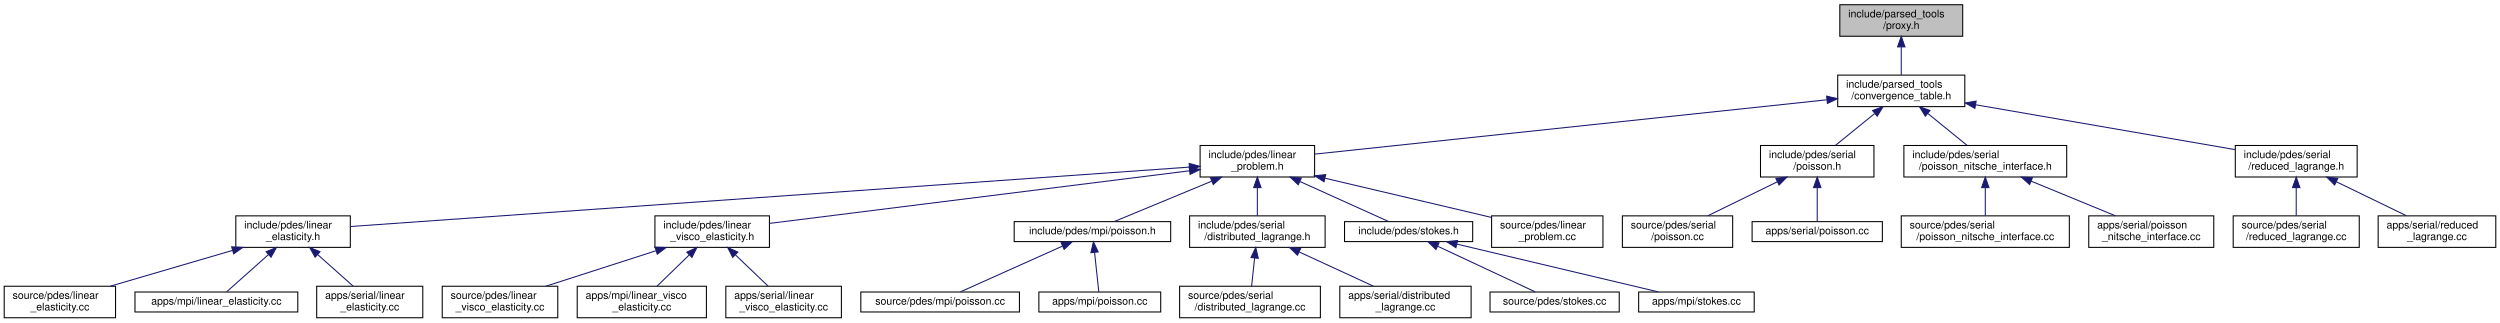
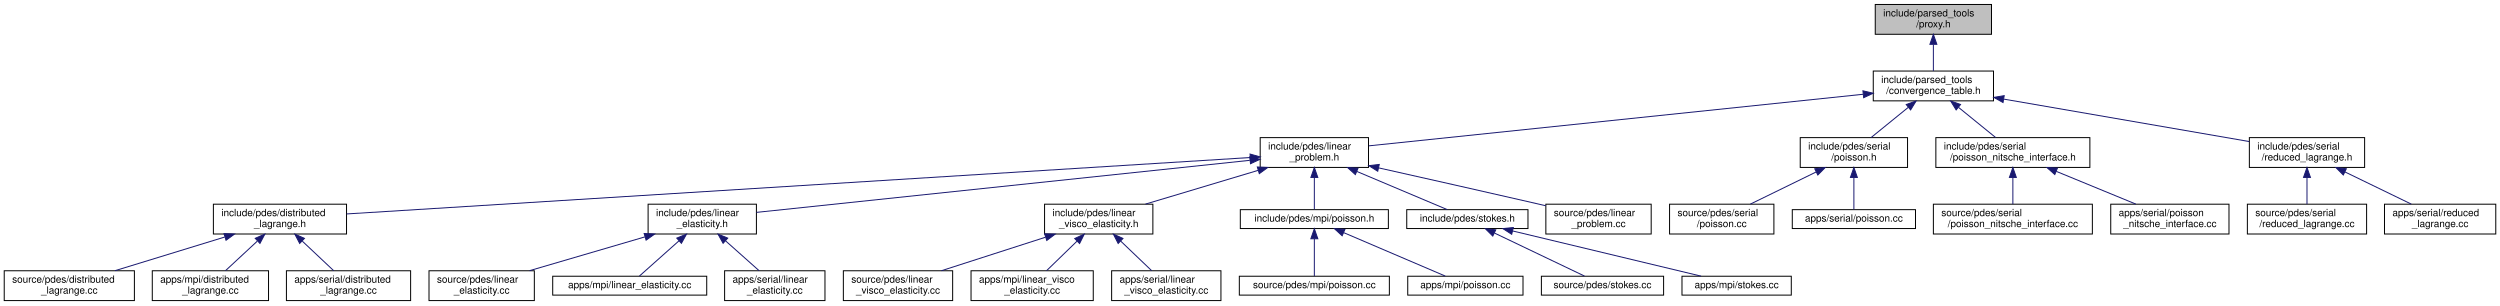
- <svg xmlns="http://www.w3.org/2000/svg" xmlns:xlink="http://www.w3.org/1999/xlink" width="2380pt" height="307pt" viewBox="0.00 0.00 2380.00 307.00">
+ <svg xmlns="http://www.w3.org/2000/svg" xmlns:xlink="http://www.w3.org/1999/xlink" width="2516pt" height="307pt" viewBox="0.00 0.00 2515.50 307.00">
  <g id="graph0" class="graph" transform="scale(1 1) rotate(0) translate(4 303)">
    <g id="node1" class="node">
      <g id="a_node1">
        <a xlink:title=" ">
-           <polygon fill="#bfbfbf" stroke="black" points="1747.5,-268.5 1747.5,-298.5 1864.5,-298.5 1864.5,-268.5 1747.5,-268.5" />
-           <text text-anchor="start" x="1755.5" y="-286.5" font-family="Helvetica,sans-Serif" font-size="10.00">include/parsed_tools</text>
-           <text text-anchor="middle" x="1806" y="-275.5" font-family="Helvetica,sans-Serif" font-size="10.00">/proxy.h</text>
+           <polygon fill="#bfbfbf" stroke="black" points="1883,-268.5 1883,-298.5 2000,-298.5 2000,-268.5 1883,-268.5" />
+           <text text-anchor="start" x="1891" y="-286.5" font-family="Helvetica,sans-Serif" font-size="10.00">include/parsed_tools</text>
+           <text text-anchor="middle" x="1941.5" y="-275.5" font-family="Helvetica,sans-Serif" font-size="10.00">/proxy.h</text>
        </a>
      </g>
    </g>
    <g id="node2" class="node">
      <g id="a_node2">
        <a xlink:href="convergence__table_8h.html" target="_top" xlink:title=" ">
-           <polygon fill="none" stroke="black" points="1745.5,-201.5 1745.5,-231.5 1866.5,-231.5 1866.5,-201.5 1745.5,-201.5" />
-           <text text-anchor="start" x="1753.5" y="-219.5" font-family="Helvetica,sans-Serif" font-size="10.00">include/parsed_tools</text>
-           <text text-anchor="middle" x="1806" y="-208.5" font-family="Helvetica,sans-Serif" font-size="10.00">/convergence_table.h</text>
+           <polygon fill="none" stroke="black" points="1881,-201.5 1881,-231.5 2002,-231.5 2002,-201.5 1881,-201.5" />
+           <text text-anchor="start" x="1889" y="-219.5" font-family="Helvetica,sans-Serif" font-size="10.00">include/parsed_tools</text>
+           <text text-anchor="middle" x="1941.5" y="-208.5" font-family="Helvetica,sans-Serif" font-size="10.00">/convergence_table.h</text>
        </a>
      </g>
    </g>
    <g id="edge1" class="edge">
-       <path fill="none" stroke="midnightblue" d="M1806,-258.11C1806,-249.15 1806,-239.32 1806,-231.58" />
-       <polygon fill="midnightblue" stroke="midnightblue" points="1802.5,-258.4 1806,-268.4 1809.5,-258.4 1802.5,-258.4" />
+       <path fill="none" stroke="midnightblue" d="M1941.5,-258.11C1941.5,-249.15 1941.5,-239.32 1941.5,-231.58" />
+       <polygon fill="midnightblue" stroke="midnightblue" points="1938,-258.4 1941.5,-268.4 1945,-258.4 1938,-258.4" />
    </g>
    <g id="node3" class="node">
      <g id="a_node3">
        <a xlink:href="linear__problem_8h.html" target="_top" xlink:title=" ">
-           <polygon fill="none" stroke="black" points="1138.5,-134.5 1138.5,-164.5 1247.5,-164.5 1247.5,-134.5 1138.5,-134.5" />
-           <text text-anchor="start" x="1146.5" y="-152.5" font-family="Helvetica,sans-Serif" font-size="10.00">include/pdes/linear</text>
-           <text text-anchor="middle" x="1193" y="-141.5" font-family="Helvetica,sans-Serif" font-size="10.00">_problem.h</text>
+           <polygon fill="none" stroke="black" points="1264,-134.5 1264,-164.5 1373,-164.5 1373,-134.5 1264,-134.5" />
+           <text text-anchor="start" x="1272" y="-152.5" font-family="Helvetica,sans-Serif" font-size="10.00">include/pdes/linear</text>
+           <text text-anchor="middle" x="1318.5" y="-141.5" font-family="Helvetica,sans-Serif" font-size="10.00">_problem.h</text>
        </a>
      </g>
    </g>
    <g id="edge2" class="edge">
-       <path fill="none" stroke="midnightblue" d="M1735.15,-207.99C1611.48,-194.87 1358.84,-168.08 1247.62,-156.29" />
-       <polygon fill="midnightblue" stroke="midnightblue" points="1734.95,-211.49 1745.26,-209.06 1735.69,-204.52 1734.95,-211.49" />
+       <path fill="none" stroke="midnightblue" d="M1870.65,-208.11C1745.17,-195.02 1486.43,-168.02 1373.38,-156.23" />
+       <polygon fill="midnightblue" stroke="midnightblue" points="1870.6,-211.62 1880.91,-209.18 1871.33,-204.66 1870.6,-211.62" />
+     </g>
+     <g id="node23" class="node">
+       <g id="a_node23">
+         <a xlink:href="serial_2poisson_8h.html" target="_top" xlink:title=" ">
+           <polygon fill="none" stroke="black" points="1807.5,-134.5 1807.5,-164.5 1915.5,-164.5 1915.5,-134.5 1807.5,-134.5" />
+           <text text-anchor="start" x="1815.5" y="-152.5" font-family="Helvetica,sans-Serif" font-size="10.00">include/pdes/serial</text>
+           <text text-anchor="middle" x="1861.5" y="-141.5" font-family="Helvetica,sans-Serif" font-size="10.00">/poisson.h</text>
+         </a>
+       </g>
+     </g>
+     <g id="edge22" class="edge">
+       <path fill="none" stroke="midnightblue" d="M1916.13,-194.88C1903.97,-185.01 1889.72,-173.43 1878.82,-164.58" />
+       <polygon fill="midnightblue" stroke="midnightblue" points="1914.17,-197.81 1924.14,-201.4 1918.59,-192.37 1914.17,-197.81" />
+     </g>
+     <g id="node26" class="node">
+       <g id="a_node26">
+         <a xlink:href="poisson__nitsche__interface_8h.html" target="_top" xlink:title=" ">
+           <polygon fill="none" stroke="black" points="1944,-134.5 1944,-164.5 2099,-164.5 2099,-134.5 1944,-134.5" />
+           <text text-anchor="start" x="1952" y="-152.5" font-family="Helvetica,sans-Serif" font-size="10.00">include/pdes/serial</text>
+           <text text-anchor="middle" x="2021.5" y="-141.5" font-family="Helvetica,sans-Serif" font-size="10.00">/poisson_nitsche_interface.h</text>
+         </a>
+       </g>
+     </g>
+     <g id="edge25" class="edge">
+       <path fill="none" stroke="midnightblue" d="M1966.87,-194.88C1979.03,-185.01 1993.28,-173.43 2004.18,-164.58" />
+       <polygon fill="midnightblue" stroke="midnightblue" points="1964.41,-192.37 1958.86,-201.4 1968.83,-197.81 1964.41,-192.37" />
+     </g>
+     <g id="node29" class="node">
+       <g id="a_node29">
+         <a xlink:href="reduced__lagrange_8h.html" target="_top" xlink:title=" ">
+           <polygon fill="none" stroke="black" points="2259.5,-134.5 2259.5,-164.5 2375.5,-164.5 2375.5,-134.5 2259.5,-134.5" />
+           <text text-anchor="start" x="2267.5" y="-152.5" font-family="Helvetica,sans-Serif" font-size="10.00">include/pdes/serial</text>
+           <text text-anchor="middle" x="2317.5" y="-141.5" font-family="Helvetica,sans-Serif" font-size="10.00">/reduced_lagrange.h</text>
+         </a>
+       </g>
+     </g>
+     <g id="edge28" class="edge">
+       <path fill="none" stroke="midnightblue" d="M2012.59,-203.21C2084,-190.87 2192.74,-172.07 2259.23,-160.57" />
+       <polygon fill="midnightblue" stroke="midnightblue" points="2011.59,-199.83 2002.33,-204.98 2012.78,-206.73 2011.59,-199.83" />
+     </g>
+     <g id="node4" class="node">
+       <g id="a_node4">
+         <a xlink:href="distributed__lagrange_8h.html" target="_top" xlink:title=" ">
+           <polygon fill="none" stroke="black" points="210.5,-67.5 210.5,-97.5 344.5,-97.5 344.5,-67.5 210.5,-67.5" />
+           <text text-anchor="start" x="218.5" y="-85.5" font-family="Helvetica,sans-Serif" font-size="10.00">include/pdes/distributed</text>
+           <text text-anchor="middle" x="277.5" y="-74.5" font-family="Helvetica,sans-Serif" font-size="10.00">_lagrange.h</text>
+         </a>
+       </g>
+     </g>
+     <g id="edge3" class="edge">
+       <path fill="none" stroke="midnightblue" d="M1253.83,-144.46C1067.96,-132.86 533.46,-99.48 344.59,-87.69" />
+       <polygon fill="midnightblue" stroke="midnightblue" points="1253.8,-147.97 1264,-145.1 1254.23,-140.98 1253.8,-147.97" />
+     </g>
+     <g id="node8" class="node">
+       <g id="a_node8">
+         <a xlink:href="linear__elasticity_8h.html" target="_top" xlink:title=" ">
+           <polygon fill="none" stroke="black" points="648,-67.5 648,-97.5 757,-97.5 757,-67.5 648,-67.5" />
+           <text text-anchor="start" x="656" y="-85.5" font-family="Helvetica,sans-Serif" font-size="10.00">include/pdes/linear</text>
+           <text text-anchor="middle" x="702.5" y="-74.5" font-family="Helvetica,sans-Serif" font-size="10.00">_elasticity.h</text>
+         </a>
+       </g>
+     </g>
+     <g id="edge7" class="edge">
+       <path fill="none" stroke="midnightblue" d="M1253.53,-141.64C1131.59,-128.78 870.52,-101.23 757.04,-89.26" />
+       <polygon fill="midnightblue" stroke="midnightblue" points="1253.52,-145.16 1263.83,-142.73 1254.26,-138.2 1253.52,-145.16" />
+     </g>
+     <g id="node12" class="node">
+       <g id="a_node12">
+         <a xlink:href="linear__visco__elasticity_8h.html" target="_top" xlink:title=" ">
+           <polygon fill="none" stroke="black" points="1047,-67.5 1047,-97.5 1156,-97.5 1156,-67.5 1047,-67.5" />
+           <text text-anchor="start" x="1055" y="-85.5" font-family="Helvetica,sans-Serif" font-size="10.00">include/pdes/linear</text>
+           <text text-anchor="middle" x="1101.5" y="-74.5" font-family="Helvetica,sans-Serif" font-size="10.00">_visco_elasticity.h</text>
+         </a>
+       </g>
+     </g>
+     <g id="edge11" class="edge">
+       <path fill="none" stroke="midnightblue" d="M1262.01,-131.58C1226.77,-121.02 1181.93,-107.59 1148.61,-97.61" />
+       <polygon fill="midnightblue" stroke="midnightblue" points="1261.1,-134.96 1271.68,-134.48 1263.11,-128.25 1261.1,-134.96" />
+     </g>
+     <g id="node16" class="node">
+       <g id="a_node16">
+         <a xlink:href="mpi_2poisson_8h.html" target="_top" xlink:title=" ">
+           <polygon fill="none" stroke="black" points="1244,-73 1244,-92 1393,-92 1393,-73 1244,-73" />
+           <text text-anchor="middle" x="1318.5" y="-80" font-family="Helvetica,sans-Serif" font-size="10.00">include/pdes/mpi/poisson.h</text>
+         </a>
+       </g>
+     </g>
+     <g id="edge15" class="edge">
+       <path fill="none" stroke="midnightblue" d="M1318.5,-124.25C1318.5,-113.02 1318.5,-100.38 1318.5,-92.19" />
+       <polygon fill="midnightblue" stroke="midnightblue" points="1315,-124.4 1318.5,-134.4 1322,-124.4 1315,-124.4" />
+     </g>
+     <g id="node19" class="node">
+       <g id="a_node19">
+         <a xlink:href="stokes_8h.html" target="_top" xlink:title=" ">
+           <polygon fill="none" stroke="black" points="1411.5,-73 1411.5,-92 1533.5,-92 1533.5,-73 1411.5,-73" />
+           <text text-anchor="middle" x="1472.5" y="-80" font-family="Helvetica,sans-Serif" font-size="10.00">include/pdes/stokes.h</text>
+         </a>
+       </g>
+     </g>
+     <g id="edge18" class="edge">
+       <path fill="none" stroke="midnightblue" d="M1361.24,-130.46C1391,-117.9 1429.32,-101.72 1452.34,-92.01" />
+       <polygon fill="midnightblue" stroke="midnightblue" points="1359.77,-127.28 1351.92,-134.4 1362.49,-133.73 1359.77,-127.28" />
    </g>
    <g id="node22" class="node">
      <g id="a_node22">
-         <a xlink:href="serial_2poisson_8h.html" target="_top" xlink:title=" ">
-           <polygon fill="none" stroke="black" points="1672,-134.5 1672,-164.5 1780,-164.5 1780,-134.5 1672,-134.5" />
-           <text text-anchor="start" x="1680" y="-152.5" font-family="Helvetica,sans-Serif" font-size="10.00">include/pdes/serial</text>
-           <text text-anchor="middle" x="1726" y="-141.5" font-family="Helvetica,sans-Serif" font-size="10.00">/poisson.h</text>
+         <a xlink:href="linear__problem_8cc.html" target="_top" xlink:title=" ">
+           <polygon fill="none" stroke="black" points="1551.5,-67.5 1551.5,-97.5 1657.5,-97.5 1657.5,-67.5 1551.5,-67.5" />
+           <text text-anchor="start" x="1559.5" y="-85.5" font-family="Helvetica,sans-Serif" font-size="10.00">source/pdes/linear</text>
+           <text text-anchor="middle" x="1604.5" y="-74.5" font-family="Helvetica,sans-Serif" font-size="10.00">_problem.cc</text>
        </a>
      </g>
    </g>
    <g id="edge21" class="edge">
-       <path fill="none" stroke="midnightblue" d="M1780.63,-194.88C1768.47,-185.01 1754.22,-173.43 1743.32,-164.58" />
-       <polygon fill="midnightblue" stroke="midnightblue" points="1778.67,-197.81 1788.64,-201.4 1783.09,-192.37 1778.67,-197.81" />
+       <path fill="none" stroke="midnightblue" d="M1383.17,-134.06C1427.93,-124.04 1488.86,-110.32 1542.5,-98 1545.41,-97.33 1548.39,-96.64 1551.41,-95.95" />
+       <polygon fill="midnightblue" stroke="midnightblue" points="1382.3,-130.67 1373.3,-136.27 1383.82,-137.5 1382.3,-130.67" />
+     </g>
+     <g id="node5" class="node">
+       <g id="a_node5">
+         <a xlink:href="source_2pdes_2distributed__lagrange_8cc.html" target="_top" xlink:title=" ">
+           <polygon fill="none" stroke="black" points="0,-0.5 0,-30.5 131,-30.5 131,-0.5 0,-0.5" />
+           <text text-anchor="start" x="8" y="-18.5" font-family="Helvetica,sans-Serif" font-size="10.00">source/pdes/distributed</text>
+           <text text-anchor="middle" x="65.5" y="-7.5" font-family="Helvetica,sans-Serif" font-size="10.00">_lagrange.cc</text>
+         </a>
+       </g>
+     </g>
+     <g id="edge4" class="edge">
+       <path fill="none" stroke="midnightblue" d="M221.87,-64.44C187.51,-53.91 143.94,-40.55 111.52,-30.61" />
+       <polygon fill="midnightblue" stroke="midnightblue" points="221.17,-67.89 231.76,-67.48 223.23,-61.2 221.17,-67.89" />
+     </g>
+     <g id="node6" class="node">
+       <g id="a_node6">
+         <a xlink:href="apps_2mpi_2distributed__lagrange_8cc.html" target="_top" xlink:title=" ">
+           <polygon fill="none" stroke="black" points="149,-0.5 149,-30.5 266,-30.5 266,-0.5 149,-0.5" />
+           <text text-anchor="start" x="157" y="-18.5" font-family="Helvetica,sans-Serif" font-size="10.00">apps/mpi/distributed</text>
+           <text text-anchor="middle" x="207.5" y="-7.5" font-family="Helvetica,sans-Serif" font-size="10.00">_lagrange.cc</text>
+         </a>
+       </g>
+     </g>
+     <g id="edge5" class="edge">
+       <path fill="none" stroke="midnightblue" d="M254.68,-60.31C244.18,-50.56 232.01,-39.26 222.66,-30.58" />
+       <polygon fill="midnightblue" stroke="midnightblue" points="252.6,-63.16 262.31,-67.4 257.36,-58.03 252.6,-63.16" />
+     </g>
+     <g id="node7" class="node">
+       <g id="a_node7">
+         <a xlink:href="apps_2serial_2distributed__lagrange_8cc.html" target="_top" xlink:title=" ">
+           <polygon fill="none" stroke="black" points="284,-0.5 284,-30.5 409,-30.5 409,-0.5 284,-0.5" />
+           <text text-anchor="start" x="292" y="-18.5" font-family="Helvetica,sans-Serif" font-size="10.00">apps/serial/distributed</text>
+           <text text-anchor="middle" x="346.5" y="-7.5" font-family="Helvetica,sans-Serif" font-size="10.00">_lagrange.cc</text>
+         </a>
+       </g>
+     </g>
+     <g id="edge6" class="edge">
+       <path fill="none" stroke="midnightblue" d="M299.99,-60.31C310.34,-50.56 322.34,-39.26 331.56,-30.58" />
+       <polygon fill="midnightblue" stroke="midnightblue" points="297.35,-57.99 292.47,-67.4 302.15,-63.09 297.35,-57.99" />
+     </g>
+     <g id="node9" class="node">
+       <g id="a_node9">
+         <a xlink:href="source_2pdes_2linear__elasticity_8cc.html" target="_top" xlink:title=" ">
+           <polygon fill="none" stroke="black" points="427.5,-0.5 427.5,-30.5 533.5,-30.5 533.5,-0.5 427.5,-0.5" />
+           <text text-anchor="start" x="435.5" y="-18.5" font-family="Helvetica,sans-Serif" font-size="10.00">source/pdes/linear</text>
+           <text text-anchor="middle" x="480.5" y="-7.5" font-family="Helvetica,sans-Serif" font-size="10.00">_elasticity.cc</text>
+         </a>
+       </g>
+     </g>
+     <g id="edge8" class="edge">
+       <path fill="none" stroke="midnightblue" d="M644.71,-64.58C608.65,-54.02 562.78,-40.59 528.69,-30.61" />
+       <polygon fill="midnightblue" stroke="midnightblue" points="644.02,-68.02 654.6,-67.48 645.99,-61.31 644.02,-68.02" />
+     </g>
+     <g id="node10" class="node">
+       <g id="a_node10">
+         <a xlink:href="apps_2mpi_2linear__elasticity_8cc.html" target="_top" xlink:title=" ">
+           <polygon fill="none" stroke="black" points="552,-6 552,-25 707,-25 707,-6 552,-6" />
+           <text text-anchor="middle" x="629.5" y="-13" font-family="Helvetica,sans-Serif" font-size="10.00">apps/mpi/linear_elasticity.cc</text>
+         </a>
+       </g>
+     </g>
+     <g id="edge9" class="edge">
+       <path fill="none" stroke="midnightblue" d="M679.11,-60.67C665.63,-48.67 649.4,-34.22 639.26,-25.19" />
+       <polygon fill="midnightblue" stroke="midnightblue" points="676.86,-63.36 686.66,-67.4 681.52,-58.13 676.86,-63.36" />
+     </g>
+     <g id="node11" class="node">
+       <g id="a_node11">
+         <a xlink:href="apps_2serial_2linear__elasticity_8cc.html" target="_top" xlink:title=" ">
+           <polygon fill="none" stroke="black" points="725,-0.5 725,-30.5 826,-30.5 826,-0.5 725,-0.5" />
+           <text text-anchor="start" x="733" y="-18.5" font-family="Helvetica,sans-Serif" font-size="10.00">apps/serial/linear</text>
+           <text text-anchor="middle" x="775.5" y="-7.5" font-family="Helvetica,sans-Serif" font-size="10.00">_elasticity.cc</text>
+         </a>
+       </g>
+     </g>
+     <g id="edge10" class="edge">
+       <path fill="none" stroke="midnightblue" d="M725.97,-60.6C737,-50.78 749.84,-39.34 759.69,-30.58" />
+       <polygon fill="midnightblue" stroke="midnightblue" points="723.48,-58.13 718.34,-67.4 728.14,-63.36 723.48,-58.13" />
+     </g>
+     <g id="node13" class="node">
+       <g id="a_node13">
+         <a xlink:href="source_2pdes_2linear__visco__elasticity_8cc.html" target="_top" xlink:title=" ">
+           <polygon fill="none" stroke="black" points="844.5,-0.5 844.5,-30.5 954.5,-30.5 954.5,-0.5 844.5,-0.5" />
+           <text text-anchor="start" x="852.5" y="-18.5" font-family="Helvetica,sans-Serif" font-size="10.00">source/pdes/linear</text>
+           <text text-anchor="middle" x="899.5" y="-7.5" font-family="Helvetica,sans-Serif" font-size="10.00">_visco_elasticity.cc</text>
+         </a>
+       </g>
+     </g>
+     <g id="edge12" class="edge">
+       <path fill="none" stroke="midnightblue" d="M1047.82,-64.23C1015.15,-53.71 973.93,-40.45 943.25,-30.58" />
+       <polygon fill="midnightblue" stroke="midnightblue" points="1047.08,-67.66 1057.67,-67.4 1049.22,-61 1047.08,-67.66" />
+     </g>
+     <g id="node14" class="node">
+       <g id="a_node14">
+         <a xlink:href="apps_2mpi_2linear__visco__elasticity_8cc.html" target="_top" xlink:title=" ">
+           <polygon fill="none" stroke="black" points="973,-0.5 973,-30.5 1096,-30.5 1096,-0.5 973,-0.5" />
+           <text text-anchor="start" x="981" y="-18.5" font-family="Helvetica,sans-Serif" font-size="10.00">apps/mpi/linear_visco</text>
+           <text text-anchor="middle" x="1034.5" y="-7.5" font-family="Helvetica,sans-Serif" font-size="10.00">_elasticity.cc</text>
+         </a>
+       </g>
+     </g>
+     <g id="edge13" class="edge">
+       <path fill="none" stroke="midnightblue" d="M1079.66,-60.31C1069.61,-50.56 1057.96,-39.26 1049.01,-30.58" />
+       <polygon fill="midnightblue" stroke="midnightblue" points="1077.35,-62.94 1086.96,-67.4 1082.22,-57.92 1077.35,-62.94" />
+     </g>
+     <g id="node15" class="node">
+       <g id="a_node15">
+         <a xlink:href="apps_2serial_2linear__visco__elasticity_8cc.html" target="_top" xlink:title=" ">
+           <polygon fill="none" stroke="black" points="1114.5,-0.5 1114.5,-30.5 1224.5,-30.5 1224.5,-0.5 1114.5,-0.5" />
+           <text text-anchor="start" x="1122.5" y="-18.5" font-family="Helvetica,sans-Serif" font-size="10.00">apps/serial/linear</text>
+           <text text-anchor="middle" x="1169.5" y="-7.5" font-family="Helvetica,sans-Serif" font-size="10.00">_visco_elasticity.cc</text>
+         </a>
+       </g>
+     </g>
+     <g id="edge14" class="edge">
+       <path fill="none" stroke="midnightblue" d="M1123.67,-60.31C1133.87,-50.56 1145.69,-39.26 1154.77,-30.58" />
+       <polygon fill="midnightblue" stroke="midnightblue" points="1121.07,-57.96 1116.25,-67.4 1125.9,-63.02 1121.07,-57.96" />
+     </g>
+     <g id="node17" class="node">
+       <g id="a_node17">
+         <a xlink:href="source_2pdes_2mpi_2poisson_8cc.html" target="_top" xlink:title=" ">
+           <polygon fill="none" stroke="black" points="1243,-6 1243,-25 1394,-25 1394,-6 1243,-6" />
+           <text text-anchor="middle" x="1318.5" y="-13" font-family="Helvetica,sans-Serif" font-size="10.00">source/pdes/mpi/poisson.cc</text>
+         </a>
+       </g>
+     </g>
+     <g id="edge16" class="edge">
+       <path fill="none" stroke="midnightblue" d="M1318.5,-62.54C1318.5,-50.17 1318.5,-34.62 1318.5,-25.13" />
+       <polygon fill="midnightblue" stroke="midnightblue" points="1315,-62.73 1318.5,-72.73 1322,-62.73 1315,-62.73" />
+     </g>
+     <g id="node18" class="node">
+       <g id="a_node18">
+         <a xlink:href="apps_2mpi_2poisson_8cc.html" target="_top" xlink:title=" ">
+           <polygon fill="none" stroke="black" points="1412.5,-6 1412.5,-25 1528.5,-25 1528.5,-6 1412.5,-6" />
+           <text text-anchor="middle" x="1470.5" y="-13" font-family="Helvetica,sans-Serif" font-size="10.00">apps/mpi/poisson.cc</text>
+         </a>
+       </g>
+     </g>
+     <g id="edge17" class="edge">
+       <path fill="none" stroke="midnightblue" d="M1348.24,-68.78C1378.34,-55.91 1424.07,-36.35 1450.23,-25.17" />
+       <polygon fill="midnightblue" stroke="midnightblue" points="1346.5,-65.72 1338.68,-72.87 1349.26,-72.15 1346.5,-65.72" />
+     </g>
+     <g id="node20" class="node">
+       <g id="a_node20">
+         <a xlink:href="source_2pdes_2stokes_8cc.html" target="_top" xlink:title=" ">
+           <polygon fill="none" stroke="black" points="1547,-6 1547,-25 1670,-25 1670,-6 1547,-6" />
+           <text text-anchor="middle" x="1608.5" y="-13" font-family="Helvetica,sans-Serif" font-size="10.00">source/pdes/stokes.cc</text>
+         </a>
+       </g>
+     </g>
+     <g id="edge19" class="edge">
+       <path fill="none" stroke="midnightblue" d="M1499.82,-68.44C1526.76,-55.57 1567.16,-36.26 1590.37,-25.17" />
+       <polygon fill="midnightblue" stroke="midnightblue" points="1498.07,-65.4 1490.56,-72.87 1501.09,-71.71 1498.07,-65.4" />
+     </g>
+     <g id="node21" class="node">
+       <g id="a_node21">
+         <a xlink:href="apps_2mpi_2stokes_8cc.html" target="_top" xlink:title=" ">
+           <polygon fill="none" stroke="black" points="1688.5,-6 1688.5,-25 1798.5,-25 1798.5,-6 1688.5,-6" />
+           <text text-anchor="middle" x="1743.5" y="-13" font-family="Helvetica,sans-Serif" font-size="10.00">apps/mpi/stokes.cc</text>
+         </a>
+       </g>
+     </g>
+     <g id="edge20" class="edge">
+       <path fill="none" stroke="midnightblue" d="M1518.09,-70.56C1571.52,-57.75 1658.93,-36.78 1707.71,-25.08" />
+       <polygon fill="midnightblue" stroke="midnightblue" points="1517.12,-67.2 1508.21,-72.94 1518.75,-74.01 1517.12,-67.2" />
+     </g>
+     <g id="node24" class="node">
+       <g id="a_node24">
+         <a xlink:href="source_2pdes_2serial_2poisson_8cc.html" target="_top" xlink:title=" ">
+           <polygon fill="none" stroke="black" points="1676,-67.5 1676,-97.5 1781,-97.5 1781,-67.5 1676,-67.5" />
+           <text text-anchor="start" x="1684" y="-85.5" font-family="Helvetica,sans-Serif" font-size="10.00">source/pdes/serial</text>
+           <text text-anchor="middle" x="1728.5" y="-74.5" font-family="Helvetica,sans-Serif" font-size="10.00">/poisson.cc</text>
+         </a>
+       </g>
+     </g>
+     <g id="edge23" class="edge">
+       <path fill="none" stroke="midnightblue" d="M1823.63,-129.99C1802.55,-119.69 1776.72,-107.07 1757.3,-97.58" />
+       <polygon fill="midnightblue" stroke="midnightblue" points="1822.12,-133.15 1832.64,-134.4 1825.19,-126.86 1822.12,-133.15" />
    </g>
    <g id="node25" class="node">
      <g id="a_node25">
-         <a xlink:href="poisson__nitsche__interface_8h.html" target="_top" xlink:title=" ">
-           <polygon fill="none" stroke="black" points="1808.5,-134.5 1808.5,-164.5 1963.5,-164.5 1963.5,-134.5 1808.5,-134.5" />
-           <text text-anchor="start" x="1816.5" y="-152.5" font-family="Helvetica,sans-Serif" font-size="10.00">include/pdes/serial</text>
-           <text text-anchor="middle" x="1886" y="-141.5" font-family="Helvetica,sans-Serif" font-size="10.00">/poisson_nitsche_interface.h</text>
+         <a xlink:href="apps_2serial_2poisson_8cc.html" target="_top" xlink:title=" ">
+           <polygon fill="none" stroke="black" points="1799.5,-73 1799.5,-92 1923.5,-92 1923.5,-73 1799.5,-73" />
+           <text text-anchor="middle" x="1861.5" y="-80" font-family="Helvetica,sans-Serif" font-size="10.00">apps/serial/poisson.cc</text>
        </a>
      </g>
    </g>
    <g id="edge24" class="edge">
-       <path fill="none" stroke="midnightblue" d="M1831.37,-194.88C1843.53,-185.01 1857.78,-173.43 1868.68,-164.58" />
-       <polygon fill="midnightblue" stroke="midnightblue" points="1828.91,-192.37 1823.36,-201.4 1833.33,-197.81 1828.91,-192.37" />
+       <path fill="none" stroke="midnightblue" d="M1861.5,-124.25C1861.5,-113.02 1861.5,-100.38 1861.5,-92.19" />
+       <polygon fill="midnightblue" stroke="midnightblue" points="1858,-124.4 1861.5,-134.4 1865,-124.4 1858,-124.4" />
+     </g>
+     <g id="node27" class="node">
+       <g id="a_node27">
+         <a xlink:href="source_2pdes_2serial_2poisson__nitsche__interface_8cc.html" target="_top" xlink:title=" ">
+           <polygon fill="none" stroke="black" points="1941.5,-67.5 1941.5,-97.5 2101.5,-97.5 2101.5,-67.5 1941.5,-67.5" />
+           <text text-anchor="start" x="1949.5" y="-85.5" font-family="Helvetica,sans-Serif" font-size="10.00">source/pdes/serial</text>
+           <text text-anchor="middle" x="2021.5" y="-74.5" font-family="Helvetica,sans-Serif" font-size="10.00">/poisson_nitsche_interface.cc</text>
+         </a>
+       </g>
+     </g>
+     <g id="edge26" class="edge">
+       <path fill="none" stroke="midnightblue" d="M2021.5,-124.11C2021.5,-115.15 2021.5,-105.32 2021.5,-97.58" />
+       <polygon fill="midnightblue" stroke="midnightblue" points="2018,-124.4 2021.5,-134.4 2025,-124.4 2018,-124.4" />
    </g>
    <g id="node28" class="node">
      <g id="a_node28">
-         <a xlink:href="reduced__lagrange_8h.html" target="_top" xlink:title=" ">
-           <polygon fill="none" stroke="black" points="2124,-134.5 2124,-164.5 2240,-164.5 2240,-134.5 2124,-134.5" />
-           <text text-anchor="start" x="2132" y="-152.5" font-family="Helvetica,sans-Serif" font-size="10.00">include/pdes/serial</text>
-           <text text-anchor="middle" x="2182" y="-141.5" font-family="Helvetica,sans-Serif" font-size="10.00">/reduced_lagrange.h</text>
+         <a xlink:href="apps_2serial_2poisson__nitsche__interface_8cc.html" target="_top" xlink:title=" ">
+           <polygon fill="none" stroke="black" points="2120,-67.5 2120,-97.5 2239,-97.5 2239,-67.5 2120,-67.5" />
+           <text text-anchor="start" x="2128" y="-85.5" font-family="Helvetica,sans-Serif" font-size="10.00">apps/serial/poisson</text>
+           <text text-anchor="middle" x="2179.5" y="-74.5" font-family="Helvetica,sans-Serif" font-size="10.00">_nitsche_interface.cc</text>
        </a>
      </g>
    </g>
    <g id="edge27" class="edge">
-       <path fill="none" stroke="midnightblue" d="M1877.09,-203.21C1948.5,-190.87 2057.24,-172.07 2123.73,-160.57" />
-       <polygon fill="midnightblue" stroke="midnightblue" points="1876.09,-199.83 1866.83,-204.98 1877.28,-206.73 1876.09,-199.83" />
-     </g>
-     <g id="node4" class="node">
-       <g id="a_node4">
-         <a xlink:href="linear__elasticity_8h.html" target="_top" xlink:title=" ">
-           <polygon fill="none" stroke="black" points="220.5,-67.5 220.5,-97.5 329.5,-97.5 329.5,-67.5 220.5,-67.5" />
-           <text text-anchor="start" x="228.5" y="-85.5" font-family="Helvetica,sans-Serif" font-size="10.00">include/pdes/linear</text>
-           <text text-anchor="middle" x="275" y="-74.5" font-family="Helvetica,sans-Serif" font-size="10.00">_elasticity.h</text>
-         </a>
-       </g>
-     </g>
-     <g id="edge3" class="edge">
-       <path fill="none" stroke="midnightblue" d="M1128.15,-143.91C955.96,-131.72 489.59,-98.69 329.68,-87.37" />
-       <polygon fill="midnightblue" stroke="midnightblue" points="1128.1,-147.41 1138.32,-144.63 1128.6,-140.43 1128.1,-147.41" />
-     </g>
-     <g id="node8" class="node">
-       <g id="a_node8">
-         <a xlink:href="linear__visco__elasticity_8h.html" target="_top" xlink:title=" ">
-           <polygon fill="none" stroke="black" points="619.5,-67.5 619.5,-97.5 728.5,-97.5 728.5,-67.5 619.5,-67.5" />
-           <text text-anchor="start" x="627.5" y="-85.5" font-family="Helvetica,sans-Serif" font-size="10.00">include/pdes/linear</text>
-           <text text-anchor="middle" x="674" y="-74.5" font-family="Helvetica,sans-Serif" font-size="10.00">_visco_elasticity.h</text>
-         </a>
-       </g>
-     </g>
-     <g id="edge7" class="edge">
-       <path fill="none" stroke="midnightblue" d="M1128.46,-140.42C1025.31,-127.5 825.11,-102.43 728.61,-90.34" />
-       <polygon fill="midnightblue" stroke="midnightblue" points="1128.08,-143.9 1138.44,-141.67 1128.95,-136.95 1128.08,-143.9" />
-     </g>
-     <g id="node12" class="node">
-       <g id="a_node12">
-         <a xlink:href="mpi_2poisson_8h.html" target="_top" xlink:title=" ">
-           <polygon fill="none" stroke="black" points="961.5,-73 961.5,-92 1110.5,-92 1110.5,-73 961.5,-73" />
-           <text text-anchor="middle" x="1036" y="-80" font-family="Helvetica,sans-Serif" font-size="10.00">include/pdes/mpi/poisson.h</text>
-         </a>
-       </g>
-     </g>
-     <g id="edge11" class="edge">
-       <path fill="none" stroke="midnightblue" d="M1149.42,-130.46C1119.09,-117.9 1080.02,-101.72 1056.55,-92.01" />
-       <polygon fill="midnightblue" stroke="midnightblue" points="1148.36,-133.8 1158.93,-134.4 1151.03,-127.34 1148.36,-133.8" />
-     </g>
-     <g id="node15" class="node">
-       <g id="a_node15">
-         <a xlink:href="distributed__lagrange_8h.html" target="_top" xlink:title=" ">
-           <polygon fill="none" stroke="black" points="1128.5,-67.5 1128.5,-97.5 1257.5,-97.5 1257.5,-67.5 1128.5,-67.5" />
-           <text text-anchor="start" x="1136.5" y="-85.5" font-family="Helvetica,sans-Serif" font-size="10.00">include/pdes/serial</text>
-           <text text-anchor="middle" x="1193" y="-74.5" font-family="Helvetica,sans-Serif" font-size="10.00">/distributed_lagrange.h</text>
-         </a>
-       </g>
-     </g>
-     <g id="edge14" class="edge">
-       <path fill="none" stroke="midnightblue" d="M1193,-124.11C1193,-115.15 1193,-105.32 1193,-97.58" />
-       <polygon fill="midnightblue" stroke="midnightblue" points="1189.5,-124.4 1193,-134.4 1196.5,-124.4 1189.5,-124.4" />
-     </g>
-     <g id="node18" class="node">
-       <g id="a_node18">
-         <a xlink:href="stokes_8h.html" target="_top" xlink:title=" ">
-           <polygon fill="none" stroke="black" points="1276,-73 1276,-92 1398,-92 1398,-73 1276,-73" />
-           <text text-anchor="middle" x="1337" y="-80" font-family="Helvetica,sans-Serif" font-size="10.00">include/pdes/stokes.h</text>
-         </a>
-       </g>
-     </g>
-     <g id="edge17" class="edge">
-       <path fill="none" stroke="midnightblue" d="M1233.69,-130.13C1261.41,-117.62 1296.81,-101.64 1318.15,-92.01" />
-       <polygon fill="midnightblue" stroke="midnightblue" points="1231.92,-127.09 1224.25,-134.4 1234.8,-133.47 1231.92,-127.09" />
-     </g>
-     <g id="node21" class="node">
-       <g id="a_node21">
-         <a xlink:href="linear__problem_8cc.html" target="_top" xlink:title=" ">
-           <polygon fill="none" stroke="black" points="1416,-67.5 1416,-97.5 1522,-97.5 1522,-67.5 1416,-67.5" />
-           <text text-anchor="start" x="1424" y="-85.5" font-family="Helvetica,sans-Serif" font-size="10.00">source/pdes/linear</text>
-           <text text-anchor="middle" x="1469" y="-74.5" font-family="Helvetica,sans-Serif" font-size="10.00">_problem.cc</text>
-         </a>
-       </g>
-     </g>
-     <g id="edge20" class="edge">
-       <path fill="none" stroke="midnightblue" d="M1257.54,-133.3C1305.74,-121.95 1370.82,-106.62 1415.99,-95.98" />
-       <polygon fill="midnightblue" stroke="midnightblue" points="1256.46,-129.96 1247.53,-135.66 1258.06,-136.77 1256.46,-129.96" />
-     </g>
-     <g id="node5" class="node">
-       <g id="a_node5">
-         <a xlink:href="source_2pdes_2linear__elasticity_8cc.html" target="_top" xlink:title=" ">
-           <polygon fill="none" stroke="black" points="0,-0.5 0,-30.5 106,-30.5 106,-0.5 0,-0.5" />
-           <text text-anchor="start" x="8" y="-18.5" font-family="Helvetica,sans-Serif" font-size="10.00">source/pdes/linear</text>
-           <text text-anchor="middle" x="53" y="-7.5" font-family="Helvetica,sans-Serif" font-size="10.00">_elasticity.cc</text>
-         </a>
-       </g>
-     </g>
-     <g id="edge4" class="edge">
-       <path fill="none" stroke="midnightblue" d="M217.21,-64.58C181.15,-54.02 135.28,-40.59 101.19,-30.61" />
-       <polygon fill="midnightblue" stroke="midnightblue" points="216.52,-68.02 227.1,-67.48 218.49,-61.31 216.52,-68.02" />
-     </g>
-     <g id="node6" class="node">
-       <g id="a_node6">
-         <a xlink:href="apps_2mpi_2linear__elasticity_8cc.html" target="_top" xlink:title=" ">
-           <polygon fill="none" stroke="black" points="124.5,-6 124.5,-25 279.5,-25 279.5,-6 124.5,-6" />
-           <text text-anchor="middle" x="202" y="-13" font-family="Helvetica,sans-Serif" font-size="10.00">apps/mpi/linear_elasticity.cc</text>
-         </a>
-       </g>
-     </g>
-     <g id="edge5" class="edge">
-       <path fill="none" stroke="midnightblue" d="M251.61,-60.67C238.13,-48.67 221.9,-34.22 211.76,-25.19" />
-       <polygon fill="midnightblue" stroke="midnightblue" points="249.36,-63.36 259.16,-67.4 254.02,-58.13 249.36,-63.36" />
-     </g>
-     <g id="node7" class="node">
-       <g id="a_node7">
-         <a xlink:href="apps_2serial_2linear__elasticity_8cc.html" target="_top" xlink:title=" ">
-           <polygon fill="none" stroke="black" points="297.5,-0.5 297.5,-30.5 398.5,-30.5 398.5,-0.5 297.5,-0.5" />
-           <text text-anchor="start" x="305.5" y="-18.5" font-family="Helvetica,sans-Serif" font-size="10.00">apps/serial/linear</text>
-           <text text-anchor="middle" x="348" y="-7.5" font-family="Helvetica,sans-Serif" font-size="10.00">_elasticity.cc</text>
-         </a>
-       </g>
-     </g>
-     <g id="edge6" class="edge">
-       <path fill="none" stroke="midnightblue" d="M298.47,-60.6C309.5,-50.78 322.34,-39.34 332.19,-30.58" />
-       <polygon fill="midnightblue" stroke="midnightblue" points="295.98,-58.13 290.84,-67.4 300.64,-63.36 295.98,-58.13" />
-     </g>
-     <g id="node9" class="node">
-       <g id="a_node9">
-         <a xlink:href="source_2pdes_2linear__visco__elasticity_8cc.html" target="_top" xlink:title=" ">
-           <polygon fill="none" stroke="black" points="417,-0.5 417,-30.5 527,-30.5 527,-0.5 417,-0.5" />
-           <text text-anchor="start" x="425" y="-18.5" font-family="Helvetica,sans-Serif" font-size="10.00">source/pdes/linear</text>
-           <text text-anchor="middle" x="472" y="-7.5" font-family="Helvetica,sans-Serif" font-size="10.00">_visco_elasticity.cc</text>
-         </a>
-       </g>
-     </g>
-     <g id="edge8" class="edge">
-       <path fill="none" stroke="midnightblue" d="M620.32,-64.23C587.65,-53.71 546.43,-40.45 515.75,-30.58" />
-       <polygon fill="midnightblue" stroke="midnightblue" points="619.58,-67.66 630.17,-67.4 621.72,-61 619.58,-67.66" />
-     </g>
-     <g id="node10" class="node">
-       <g id="a_node10">
-         <a xlink:href="apps_2mpi_2linear__visco__elasticity_8cc.html" target="_top" xlink:title=" ">
-           <polygon fill="none" stroke="black" points="545.5,-0.5 545.5,-30.5 668.5,-30.5 668.5,-0.5 545.5,-0.5" />
-           <text text-anchor="start" x="553.5" y="-18.5" font-family="Helvetica,sans-Serif" font-size="10.00">apps/mpi/linear_visco</text>
-           <text text-anchor="middle" x="607" y="-7.5" font-family="Helvetica,sans-Serif" font-size="10.00">_elasticity.cc</text>
-         </a>
-       </g>
-     </g>
-     <g id="edge9" class="edge">
-       <path fill="none" stroke="midnightblue" d="M652.16,-60.31C642.11,-50.56 630.46,-39.26 621.51,-30.58" />
-       <polygon fill="midnightblue" stroke="midnightblue" points="649.85,-62.94 659.46,-67.4 654.72,-57.92 649.85,-62.94" />
-     </g>
-     <g id="node11" class="node">
-       <g id="a_node11">
-         <a xlink:href="apps_2serial_2linear__visco__elasticity_8cc.html" target="_top" xlink:title=" ">
-           <polygon fill="none" stroke="black" points="687,-0.5 687,-30.5 797,-30.5 797,-0.5 687,-0.5" />
-           <text text-anchor="start" x="695" y="-18.5" font-family="Helvetica,sans-Serif" font-size="10.00">apps/serial/linear</text>
-           <text text-anchor="middle" x="742" y="-7.5" font-family="Helvetica,sans-Serif" font-size="10.00">_visco_elasticity.cc</text>
-         </a>
-       </g>
-     </g>
-     <g id="edge10" class="edge">
-       <path fill="none" stroke="midnightblue" d="M696.17,-60.31C706.37,-50.56 718.19,-39.26 727.27,-30.58" />
-       <polygon fill="midnightblue" stroke="midnightblue" points="693.57,-57.96 688.75,-67.4 698.4,-63.02 693.57,-57.96" />
-     </g>
-     <g id="node13" class="node">
-       <g id="a_node13">
-         <a xlink:href="source_2pdes_2mpi_2poisson_8cc.html" target="_top" xlink:title=" ">
-           <polygon fill="none" stroke="black" points="815.5,-6 815.5,-25 966.5,-25 966.5,-6 815.5,-6" />
-           <text text-anchor="middle" x="891" y="-13" font-family="Helvetica,sans-Serif" font-size="10.00">source/pdes/mpi/poisson.cc</text>
-         </a>
-       </g>
-     </g>
-     <g id="edge12" class="edge">
-       <path fill="none" stroke="midnightblue" d="M1007.25,-68.61C978.53,-55.74 935.18,-36.31 910.33,-25.17" />
-       <polygon fill="midnightblue" stroke="midnightblue" points="1006.19,-71.97 1016.75,-72.87 1009.05,-65.58 1006.19,-71.97" />
-     </g>
-     <g id="node14" class="node">
-       <g id="a_node14">
-         <a xlink:href="apps_2mpi_2poisson_8cc.html" target="_top" xlink:title=" ">
-           <polygon fill="none" stroke="black" points="985,-6 985,-25 1101,-25 1101,-6 985,-6" />
-           <text text-anchor="middle" x="1043" y="-13" font-family="Helvetica,sans-Serif" font-size="10.00">apps/mpi/poisson.cc</text>
-         </a>
-       </g>
-     </g>
-     <g id="edge13" class="edge">
-       <path fill="none" stroke="midnightblue" d="M1038.04,-62.54C1039.37,-50.17 1041.05,-34.62 1042.07,-25.13" />
-       <polygon fill="midnightblue" stroke="midnightblue" points="1034.53,-62.42 1036.94,-72.73 1041.49,-63.17 1034.53,-62.42" />
-     </g>
-     <g id="node16" class="node">
-       <g id="a_node16">
-         <a xlink:href="source_2pdes_2serial_2distributed__lagrange_8cc.html" target="_top" xlink:title=" ">
-           <polygon fill="none" stroke="black" points="1119,-0.5 1119,-30.5 1253,-30.5 1253,-0.5 1119,-0.5" />
-           <text text-anchor="start" x="1127" y="-18.5" font-family="Helvetica,sans-Serif" font-size="10.00">source/pdes/serial</text>
-           <text text-anchor="middle" x="1186" y="-7.5" font-family="Helvetica,sans-Serif" font-size="10.00">/distributed_lagrange.cc</text>
-         </a>
-       </g>
-     </g>
-     <g id="edge15" class="edge">
-       <path fill="none" stroke="midnightblue" d="M1190.4,-57.4C1189.43,-48.37 1188.36,-38.41 1187.52,-30.58" />
-       <polygon fill="midnightblue" stroke="midnightblue" points="1186.93,-57.83 1191.48,-67.4 1193.89,-57.08 1186.93,-57.83" />
-     </g>
-     <g id="node17" class="node">
-       <g id="a_node17">
-         <a xlink:href="apps_2serial_2distributed__lagrange_8cc.html" target="_top" xlink:title=" ">
-           <polygon fill="none" stroke="black" points="1271.5,-0.5 1271.5,-30.5 1396.5,-30.5 1396.5,-0.5 1271.5,-0.5" />
-           <text text-anchor="start" x="1279.5" y="-18.5" font-family="Helvetica,sans-Serif" font-size="10.00">apps/serial/distributed</text>
-           <text text-anchor="middle" x="1334" y="-7.5" font-family="Helvetica,sans-Serif" font-size="10.00">_lagrange.cc</text>
-         </a>
-       </g>
-     </g>
-     <g id="edge16" class="edge">
-       <path fill="none" stroke="midnightblue" d="M1232.85,-63.13C1255.25,-52.8 1282.78,-40.11 1303.46,-30.58" />
-       <polygon fill="midnightblue" stroke="midnightblue" points="1231.21,-60.03 1223.59,-67.4 1234.14,-66.39 1231.21,-60.03" />
-     </g>
-     <g id="node19" class="node">
-       <g id="a_node19">
-         <a xlink:href="source_2pdes_2stokes_8cc.html" target="_top" xlink:title=" ">
-           <polygon fill="none" stroke="black" points="1414.5,-6 1414.5,-25 1537.5,-25 1537.5,-6 1414.5,-6" />
-           <text text-anchor="middle" x="1476" y="-13" font-family="Helvetica,sans-Serif" font-size="10.00">source/pdes/stokes.cc</text>
-         </a>
-       </g>
-     </g>
-     <g id="edge18" class="edge">
-       <path fill="none" stroke="midnightblue" d="M1364.56,-68.61C1392.09,-55.74 1433.65,-36.31 1457.47,-25.17" />
-       <polygon fill="midnightblue" stroke="midnightblue" points="1363.03,-65.46 1355.46,-72.87 1366,-71.8 1363.03,-65.46" />
-     </g>
-     <g id="node20" class="node">
-       <g id="a_node20">
-         <a xlink:href="apps_2mpi_2stokes_8cc.html" target="_top" xlink:title=" ">
-           <polygon fill="none" stroke="black" points="1556,-6 1556,-25 1666,-25 1666,-6 1556,-6" />
-           <text text-anchor="middle" x="1611" y="-13" font-family="Helvetica,sans-Serif" font-size="10.00">apps/mpi/stokes.cc</text>
-         </a>
-       </g>
-     </g>
-     <g id="edge19" class="edge">
-       <path fill="none" stroke="midnightblue" d="M1383.1,-70.56C1437.12,-57.75 1525.49,-36.78 1574.82,-25.08" />
-       <polygon fill="midnightblue" stroke="midnightblue" points="1382.02,-67.22 1373.1,-72.94 1383.64,-74.03 1382.02,-67.22" />
-     </g>
-     <g id="node23" class="node">
-       <g id="a_node23">
-         <a xlink:href="source_2pdes_2serial_2poisson_8cc.html" target="_top" xlink:title=" ">
-           <polygon fill="none" stroke="black" points="1540.5,-67.5 1540.5,-97.5 1645.5,-97.5 1645.5,-67.5 1540.5,-67.5" />
-           <text text-anchor="start" x="1548.5" y="-85.5" font-family="Helvetica,sans-Serif" font-size="10.00">source/pdes/serial</text>
-           <text text-anchor="middle" x="1593" y="-74.5" font-family="Helvetica,sans-Serif" font-size="10.00">/poisson.cc</text>
-         </a>
-       </g>
-     </g>
-     <g id="edge22" class="edge">
-       <path fill="none" stroke="midnightblue" d="M1688.13,-129.99C1667.05,-119.69 1641.22,-107.07 1621.8,-97.58" />
-       <polygon fill="midnightblue" stroke="midnightblue" points="1686.62,-133.15 1697.14,-134.4 1689.69,-126.86 1686.62,-133.15" />
-     </g>
-     <g id="node24" class="node">
-       <g id="a_node24">
-         <a xlink:href="apps_2serial_2poisson_8cc.html" target="_top" xlink:title=" ">
-           <polygon fill="none" stroke="black" points="1664,-73 1664,-92 1788,-92 1788,-73 1664,-73" />
-           <text text-anchor="middle" x="1726" y="-80" font-family="Helvetica,sans-Serif" font-size="10.00">apps/serial/poisson.cc</text>
-         </a>
-       </g>
-     </g>
-     <g id="edge23" class="edge">
-       <path fill="none" stroke="midnightblue" d="M1726,-124.25C1726,-113.02 1726,-100.38 1726,-92.19" />
-       <polygon fill="midnightblue" stroke="midnightblue" points="1722.5,-124.4 1726,-134.4 1729.5,-124.4 1722.5,-124.4" />
-     </g>
-     <g id="node26" class="node">
-       <g id="a_node26">
-         <a xlink:href="source_2pdes_2serial_2poisson__nitsche__interface_8cc.html" target="_top" xlink:title=" ">
-           <polygon fill="none" stroke="black" points="1806,-67.5 1806,-97.5 1966,-97.5 1966,-67.5 1806,-67.5" />
-           <text text-anchor="start" x="1814" y="-85.5" font-family="Helvetica,sans-Serif" font-size="10.00">source/pdes/serial</text>
-           <text text-anchor="middle" x="1886" y="-74.5" font-family="Helvetica,sans-Serif" font-size="10.00">/poisson_nitsche_interface.cc</text>
-         </a>
-       </g>
-     </g>
-     <g id="edge25" class="edge">
-       <path fill="none" stroke="midnightblue" d="M1886,-124.11C1886,-115.15 1886,-105.32 1886,-97.58" />
-       <polygon fill="midnightblue" stroke="midnightblue" points="1882.5,-124.4 1886,-134.4 1889.5,-124.4 1882.5,-124.4" />
-     </g>
-     <g id="node27" class="node">
-       <g id="a_node27">
-         <a xlink:href="apps_2serial_2poisson__nitsche__interface_8cc.html" target="_top" xlink:title=" ">
-           <polygon fill="none" stroke="black" points="1984.5,-67.5 1984.5,-97.5 2103.5,-97.5 2103.5,-67.5 1984.5,-67.5" />
-           <text text-anchor="start" x="1992.5" y="-85.5" font-family="Helvetica,sans-Serif" font-size="10.00">apps/serial/poisson</text>
-           <text text-anchor="middle" x="2044" y="-74.5" font-family="Helvetica,sans-Serif" font-size="10.00">_nitsche_interface.cc</text>
-         </a>
-       </g>
-     </g>
-     <g id="edge26" class="edge">
-       <path fill="none" stroke="midnightblue" d="M1929.65,-130.54C1954.93,-120.14 1986.3,-107.24 2009.78,-97.58" />
-       <polygon fill="midnightblue" stroke="midnightblue" points="1928.2,-127.35 1920.28,-134.4 1930.86,-133.83 1928.2,-127.35" />
-     </g>
-     <g id="node29" class="node">
-       <g id="a_node29">
-         <a xlink:href="source_2pdes_2serial_2reduced__lagrange_8cc.html" target="_top" xlink:title=" ">
-           <polygon fill="none" stroke="black" points="2122,-67.5 2122,-97.5 2242,-97.5 2242,-67.5 2122,-67.5" />
-           <text text-anchor="start" x="2130" y="-85.5" font-family="Helvetica,sans-Serif" font-size="10.00">source/pdes/serial</text>
-           <text text-anchor="middle" x="2182" y="-74.5" font-family="Helvetica,sans-Serif" font-size="10.00">/reduced_lagrange.cc</text>
-         </a>
-       </g>
-     </g>
-     <g id="edge28" class="edge">
-       <path fill="none" stroke="midnightblue" d="M2182,-124.11C2182,-115.15 2182,-105.32 2182,-97.58" />
-       <polygon fill="midnightblue" stroke="midnightblue" points="2178.5,-124.4 2182,-134.4 2185.5,-124.4 2178.5,-124.4" />
+       <path fill="none" stroke="midnightblue" d="M2065.15,-130.54C2090.43,-120.14 2121.8,-107.24 2145.28,-97.58" />
+       <polygon fill="midnightblue" stroke="midnightblue" points="2063.7,-127.35 2055.78,-134.4 2066.36,-133.83 2063.7,-127.35" />
    </g>
    <g id="node30" class="node">
      <g id="a_node30">
+         <a xlink:href="source_2pdes_2serial_2reduced__lagrange_8cc.html" target="_top" xlink:title=" ">
+           <polygon fill="none" stroke="black" points="2257.5,-67.5 2257.5,-97.5 2377.5,-97.5 2377.5,-67.5 2257.5,-67.5" />
+           <text text-anchor="start" x="2265.5" y="-85.5" font-family="Helvetica,sans-Serif" font-size="10.00">source/pdes/serial</text>
+           <text text-anchor="middle" x="2317.5" y="-74.5" font-family="Helvetica,sans-Serif" font-size="10.00">/reduced_lagrange.cc</text>
+         </a>
+       </g>
+     </g>
+     <g id="edge29" class="edge">
+       <path fill="none" stroke="midnightblue" d="M2317.5,-124.11C2317.5,-115.15 2317.5,-105.32 2317.5,-97.58" />
+       <polygon fill="midnightblue" stroke="midnightblue" points="2314,-124.4 2317.5,-134.4 2321,-124.4 2314,-124.4" />
+     </g>
+     <g id="node31" class="node">
+       <g id="a_node31">
        <a xlink:href="apps_2serial_2reduced__lagrange_8cc.html" target="_top" xlink:title=" ">
-           <polygon fill="none" stroke="black" points="2260,-67.5 2260,-97.5 2372,-97.5 2372,-67.5 2260,-67.5" />
-           <text text-anchor="start" x="2268" y="-85.5" font-family="Helvetica,sans-Serif" font-size="10.00">apps/serial/reduced</text>
-           <text text-anchor="middle" x="2316" y="-74.5" font-family="Helvetica,sans-Serif" font-size="10.00">_lagrange.cc</text>
-         </a>
-       </g>
-     </g>
-     <g id="edge29" class="edge">
-       <path fill="none" stroke="midnightblue" d="M2220.15,-129.99C2241.39,-119.69 2267.41,-107.07 2286.98,-97.58" />
-       <polygon fill="midnightblue" stroke="midnightblue" points="2218.55,-126.88 2211.08,-134.4 2221.6,-133.18 2218.55,-126.88" />
+           <polygon fill="none" stroke="black" points="2395.5,-67.5 2395.5,-97.5 2507.5,-97.5 2507.5,-67.5 2395.5,-67.5" />
+           <text text-anchor="start" x="2403.5" y="-85.5" font-family="Helvetica,sans-Serif" font-size="10.00">apps/serial/reduced</text>
+           <text text-anchor="middle" x="2451.5" y="-74.5" font-family="Helvetica,sans-Serif" font-size="10.00">_lagrange.cc</text>
+         </a>
+       </g>
+     </g>
+     <g id="edge30" class="edge">
+       <path fill="none" stroke="midnightblue" d="M2355.65,-129.99C2376.89,-119.69 2402.91,-107.07 2422.48,-97.58" />
+       <polygon fill="midnightblue" stroke="midnightblue" points="2354.05,-126.88 2346.58,-134.4 2357.1,-133.18 2354.05,-126.88" />
    </g>
  </g>
</svg>
